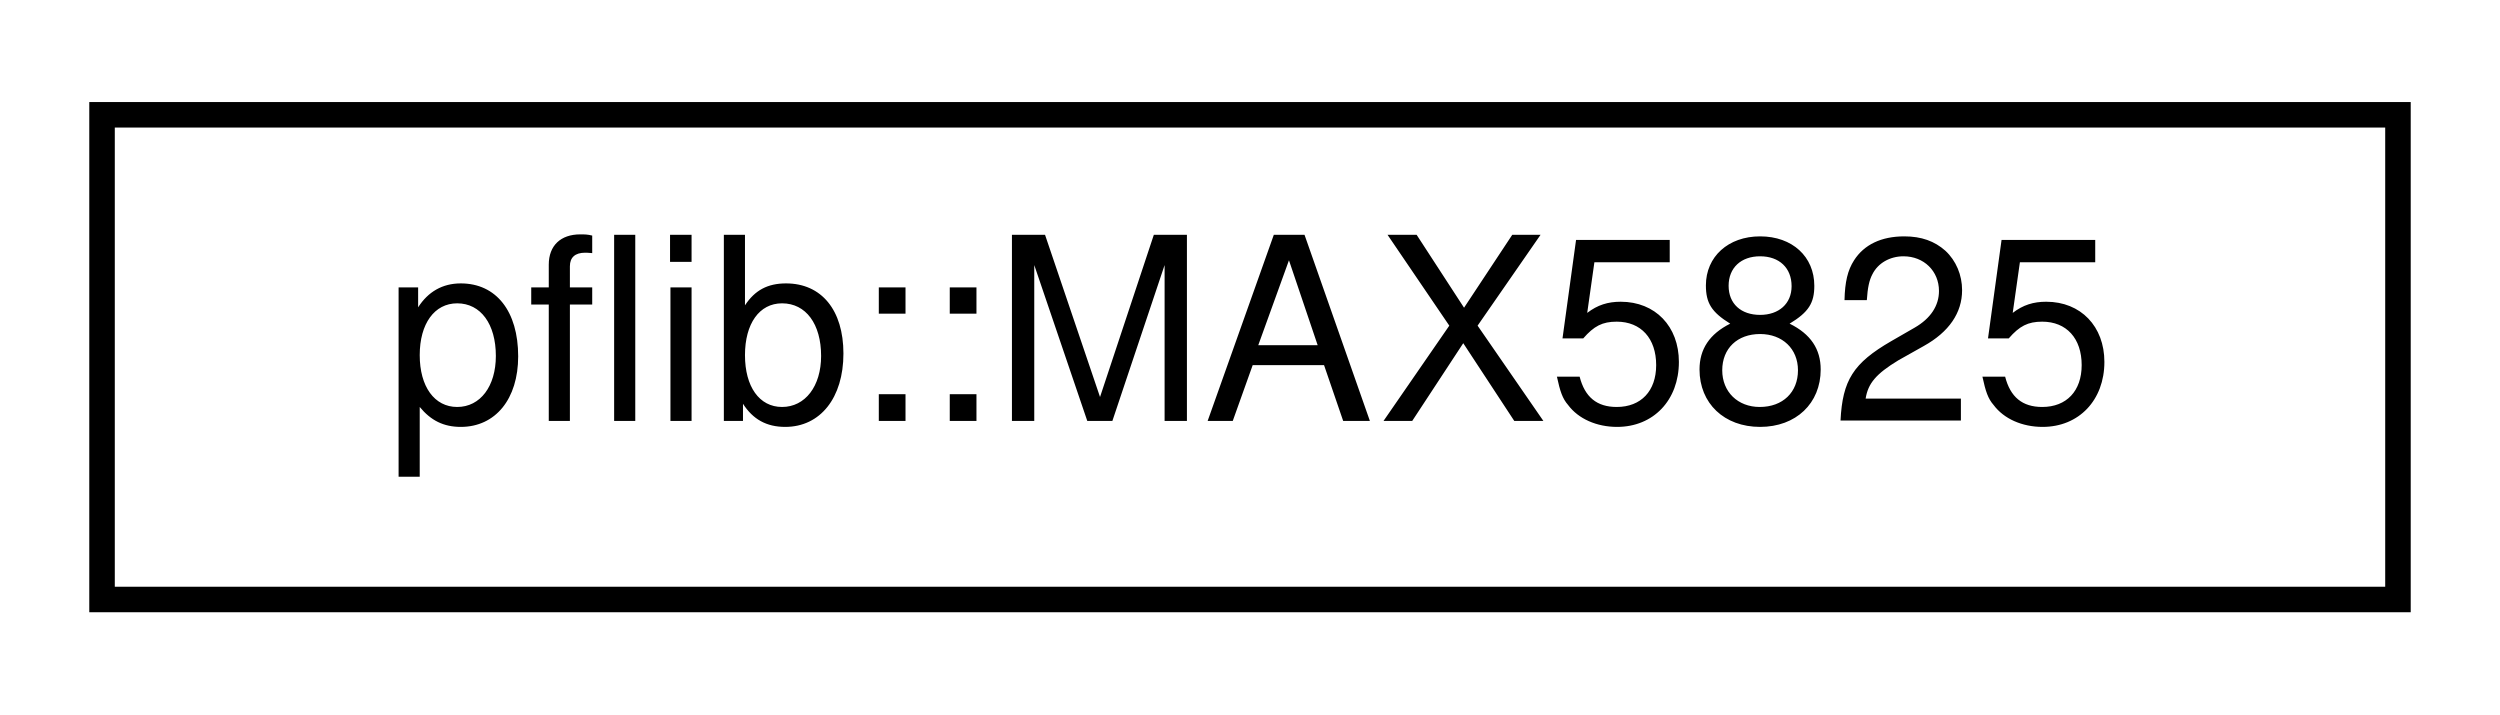
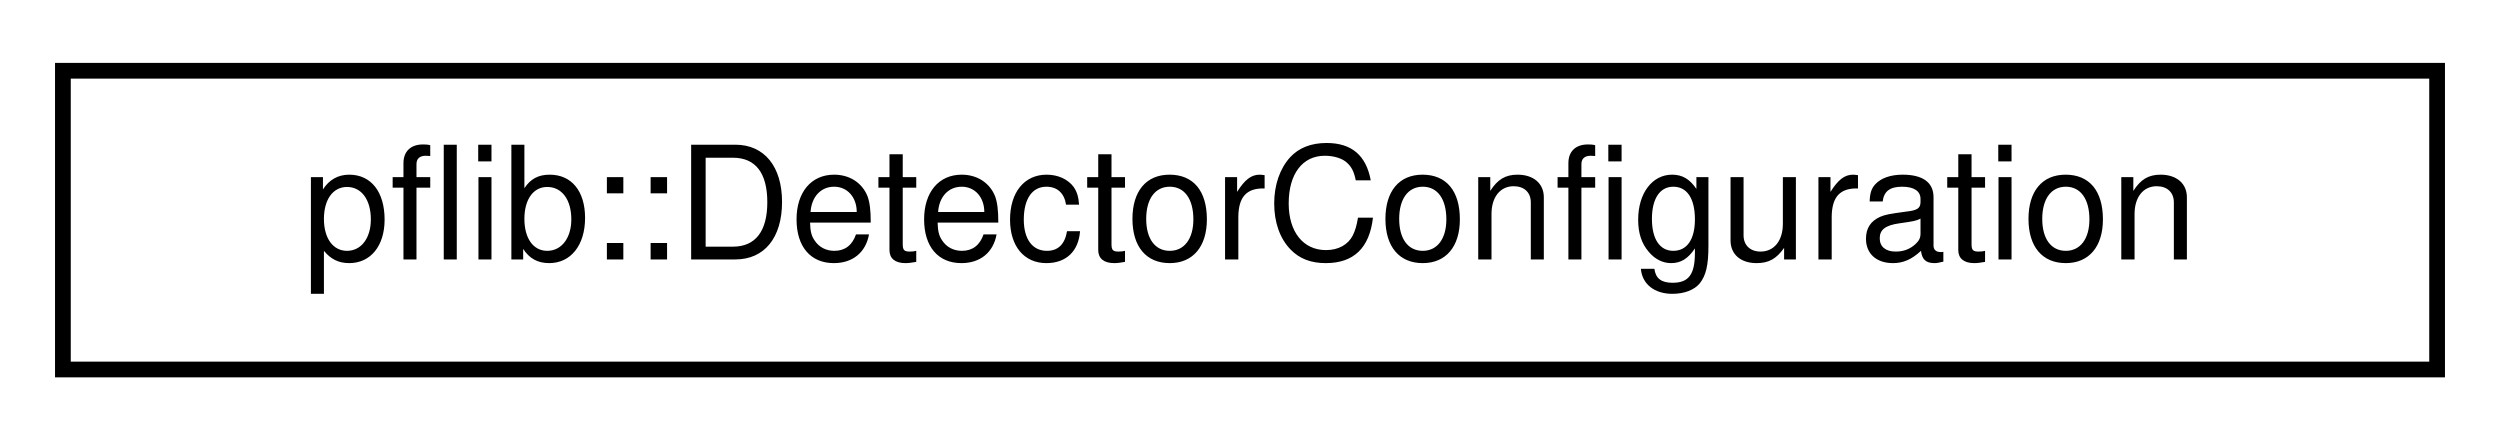
- <svg xmlns="http://www.w3.org/2000/svg" xmlns:xlink="http://www.w3.org/1999/xlink" width="98pt" height="28pt" viewBox="0.00 0.00 98.00 28.00">
+ <svg xmlns="http://www.w3.org/2000/svg" xmlns:xlink="http://www.w3.org/1999/xlink" width="159pt" height="28pt" viewBox="0.00 0.00 159.00 28.00">
  <g id="graph0" class="graph" transform="scale(1 1) rotate(0) translate(4 24)">
    <g id="node1" class="node">
      <g id="a_node1">
-         <a xlink:href="classpflib_1_1MAX5825.html" target="_top" xlink:title="Class representing communication with the Digital-Analog Converter on the HGC ROC.">
-           <polygon fill="none" stroke="black" points="0,-0.5 0,-19.5 90,-19.5 90,-0.5 0,-0.5" />
-           <text text-anchor="middle" x="45" y="-7.5" font-family="Helvetica,sans-Serif" font-size="10.00">pflib::MAX5825</text>
+         <a xlink:href="classpflib_1_1DetectorConfiguration.html" target="_top" xlink:title="object for parsing a detector configuration file and (potentially) executing it">
+           <polygon fill="none" stroke="black" points="0,-0.5 0,-19.5 151,-19.5 151,-0.5 0,-0.5" />
+           <text text-anchor="middle" x="75.5" y="-7.5" font-family="Helvetica,sans-Serif" font-size="10.00">pflib::DetectorConfiguration</text>
        </a>
      </g>
    </g>
  </g>
</svg>
